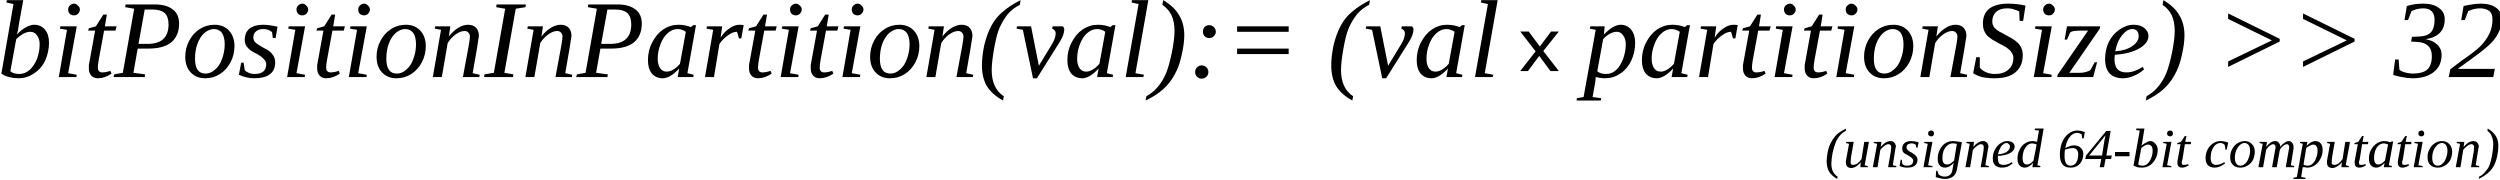
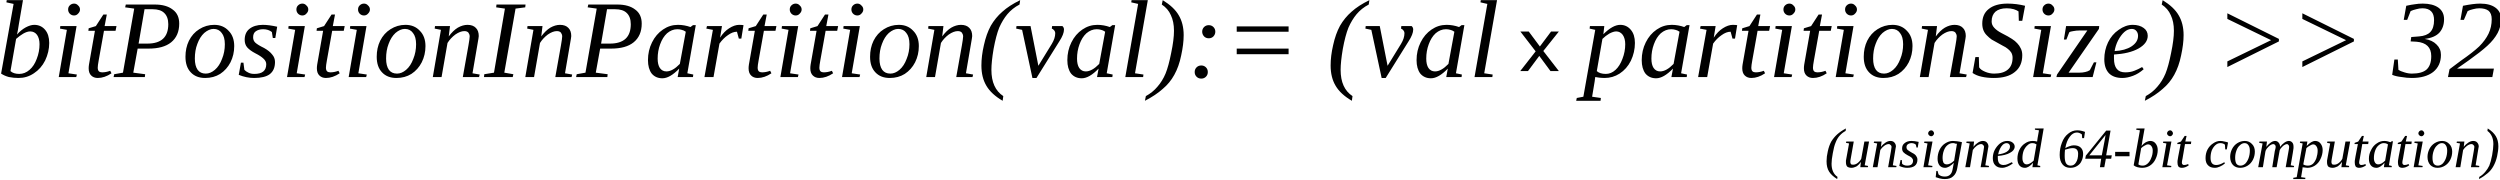
- <svg xmlns="http://www.w3.org/2000/svg" width="100mm" height="7.166mm" viewBox="0 0 100 7.166" version="1.1" id="svg20970">
+ <svg xmlns="http://www.w3.org/2000/svg" width="125mm" height="8.957mm" viewBox="0 0 125 8.957" version="1.1" id="svg20970">
  <defs id="defs20964" />
-   <g id="layer1" transform="translate(-10.42179,-54.98266)">
-     <text xml:space="preserve" style="font-style:italic;font-variant:normal;font-weight:normal;font-stretch:normal;font-size:4.441px;line-height:1.25;font-family:'Times New Roman';-inkscape-font-specification:'Times New Roman, Italic';font-variant-ligatures:normal;font-variant-caps:normal;font-variant-numeric:normal;font-feature-settings:normal;text-align:start;letter-spacing:0px;word-spacing:0px;writing-mode:lr-tb;text-anchor:start;fill:#000000;fill-opacity:1;stroke:none;stroke-width:0.416" x="10.305" y="58.066" id="text19046-7">
-       <tspan id="tspan19044-4" x="10.305" y="58.066" style="font-style:italic;font-variant:normal;font-weight:normal;font-stretch:normal;font-size:4.441px;font-family:'Times New Roman';-inkscape-font-specification:'Times New Roman, Italic';font-variant-ligatures:normal;font-variant-caps:normal;font-variant-numeric:normal;font-feature-settings:normal;text-align:start;writing-mode:lr-tb;text-anchor:start;fill:#000000;fill-opacity:1;stroke-width:0.416">bitPositionInPartition(val):= (val   partitionSize) &gt;&gt; 32</tspan>
+   <g id="layer1" transform="translate(-10.42179,-53.19117)">
+     <text xml:space="preserve" style="font-style:italic;font-variant:normal;font-weight:normal;font-stretch:normal;font-size:5.551px;line-height:1.25;font-family:'Times New Roman';-inkscape-font-specification:'Times New Roman, Italic';font-variant-ligatures:normal;font-variant-caps:normal;font-variant-numeric:normal;font-feature-settings:normal;text-align:start;letter-spacing:0px;word-spacing:0px;writing-mode:lr-tb;text-anchor:start;fill:#000000;fill-opacity:1;stroke:none;stroke-width:0.52" x="10.275" y="57.045" id="text19046-7">
+       <tspan id="tspan19044-4" x="10.275" y="57.045" style="font-style:italic;font-variant:normal;font-weight:normal;font-stretch:normal;font-size:5.551px;font-family:'Times New Roman';-inkscape-font-specification:'Times New Roman, Italic';font-variant-ligatures:normal;font-variant-caps:normal;font-variant-numeric:normal;font-feature-settings:normal;text-align:start;writing-mode:lr-tb;text-anchor:start;fill:#000000;fill-opacity:1;stroke-width:0.52">bitPositionInPartition(val):= (val   partitionSize) &gt;&gt; 32</tspan>
    </text>
-     <text xml:space="preserve" style="font-style:normal;font-weight:normal;font-size:8.326px;line-height:1.25;font-family:sans-serif;letter-spacing:0px;word-spacing:0px;fill:#000000;fill-opacity:1;stroke:none;stroke-width:0.208" x="10.213" y="41.296" id="text21529">
-       <tspan id="tspan21527" x="10.213" y="48.892" style="stroke-width:0.208" />
+     <text xml:space="preserve" style="font-style:normal;font-weight:normal;font-size:10.408px;line-height:1.25;font-family:sans-serif;letter-spacing:0px;word-spacing:0px;fill:#000000;fill-opacity:1;stroke:none;stroke-width:0.26" x="10.161" y="36.083" id="text21529">
+       <tspan id="tspan21527" x="10.161" y="45.578" style="stroke-width:0.26" />
    </text>
-     <path id="path21875" style="font-style:normal;font-weight:normal;font-size:10.583px;line-height:1.25;font-family:sans-serif;letter-spacing:0px;word-spacing:0px;fill:#000000;fill-opacity:1;stroke:none;stroke-width:0.072" d="m 72.776,57.826 h -0.336 l -0.449,-0.607 -0.452,0.607 h -0.31 l 0.617,-0.788 -0.612,-0.793 h 0.336 l 0.446,0.597 0.447,-0.597 h 0.311 l -0.621,0.778 z" />
-     <text xml:space="preserve" style="font-style:italic;font-variant:normal;font-weight:normal;font-stretch:normal;font-size:2.22px;line-height:1.25;font-family:'Times New Roman';-inkscape-font-specification:'Times New Roman, Italic';font-variant-ligatures:normal;font-variant-caps:normal;font-variant-numeric:normal;font-feature-settings:normal;text-align:start;letter-spacing:0px;word-spacing:0px;writing-mode:lr-tb;text-anchor:start;fill:#000000;fill-opacity:1;stroke:none;stroke-width:0.416" x="83.41" y="61.669" id="text19046-7-2-8-9">
-       <tspan id="tspan19044-4-2-5-5" x="83.41" y="61.669" style="font-style:italic;font-variant:normal;font-weight:normal;font-stretch:normal;font-size:2.22px;font-family:'Times New Roman';-inkscape-font-specification:'Times New Roman, Italic';font-variant-ligatures:normal;font-variant-caps:normal;font-variant-numeric:normal;font-feature-settings:normal;text-align:start;writing-mode:lr-tb;text-anchor:start;fill:#000000;fill-opacity:1;stroke-width:0.416">(unsigned 64-bit computation)</tspan>
+     <path id="path21875" style="font-style:normal;font-weight:normal;font-size:10.583px;line-height:1.25;font-family:sans-serif;letter-spacing:0px;word-spacing:0px;fill:#000000;fill-opacity:1;stroke:none;stroke-width:0.091" d="m 88.365,56.745 h -0.419 l -0.561,-0.759 -0.564,0.759 h -0.388 l 0.771,-0.986 -0.764,-0.991 h 0.419 l 0.557,0.747 0.559,-0.747 h 0.389 l -0.777,0.973 z" />
+     <text xml:space="preserve" style="font-style:italic;font-variant:normal;font-weight:normal;font-stretch:normal;font-size:2.775px;line-height:1.25;font-family:'Times New Roman';-inkscape-font-specification:'Times New Roman, Italic';font-variant-ligatures:normal;font-variant-caps:normal;font-variant-numeric:normal;font-feature-settings:normal;text-align:start;letter-spacing:0px;word-spacing:0px;writing-mode:lr-tb;text-anchor:start;fill:#000000;fill-opacity:1;stroke:none;stroke-width:0.52" x="101.657" y="61.55" id="text19046-7-2-8-9">
+       <tspan id="tspan19044-4-2-5-5" x="101.657" y="61.55" style="font-style:italic;font-variant:normal;font-weight:normal;font-stretch:normal;font-size:2.775px;font-family:'Times New Roman';-inkscape-font-specification:'Times New Roman, Italic';font-variant-ligatures:normal;font-variant-caps:normal;font-variant-numeric:normal;font-feature-settings:normal;text-align:start;writing-mode:lr-tb;text-anchor:start;fill:#000000;fill-opacity:1;stroke-width:0.52">(unsigned 64-bit computation)</tspan>
    </text>
  </g>
</svg>
